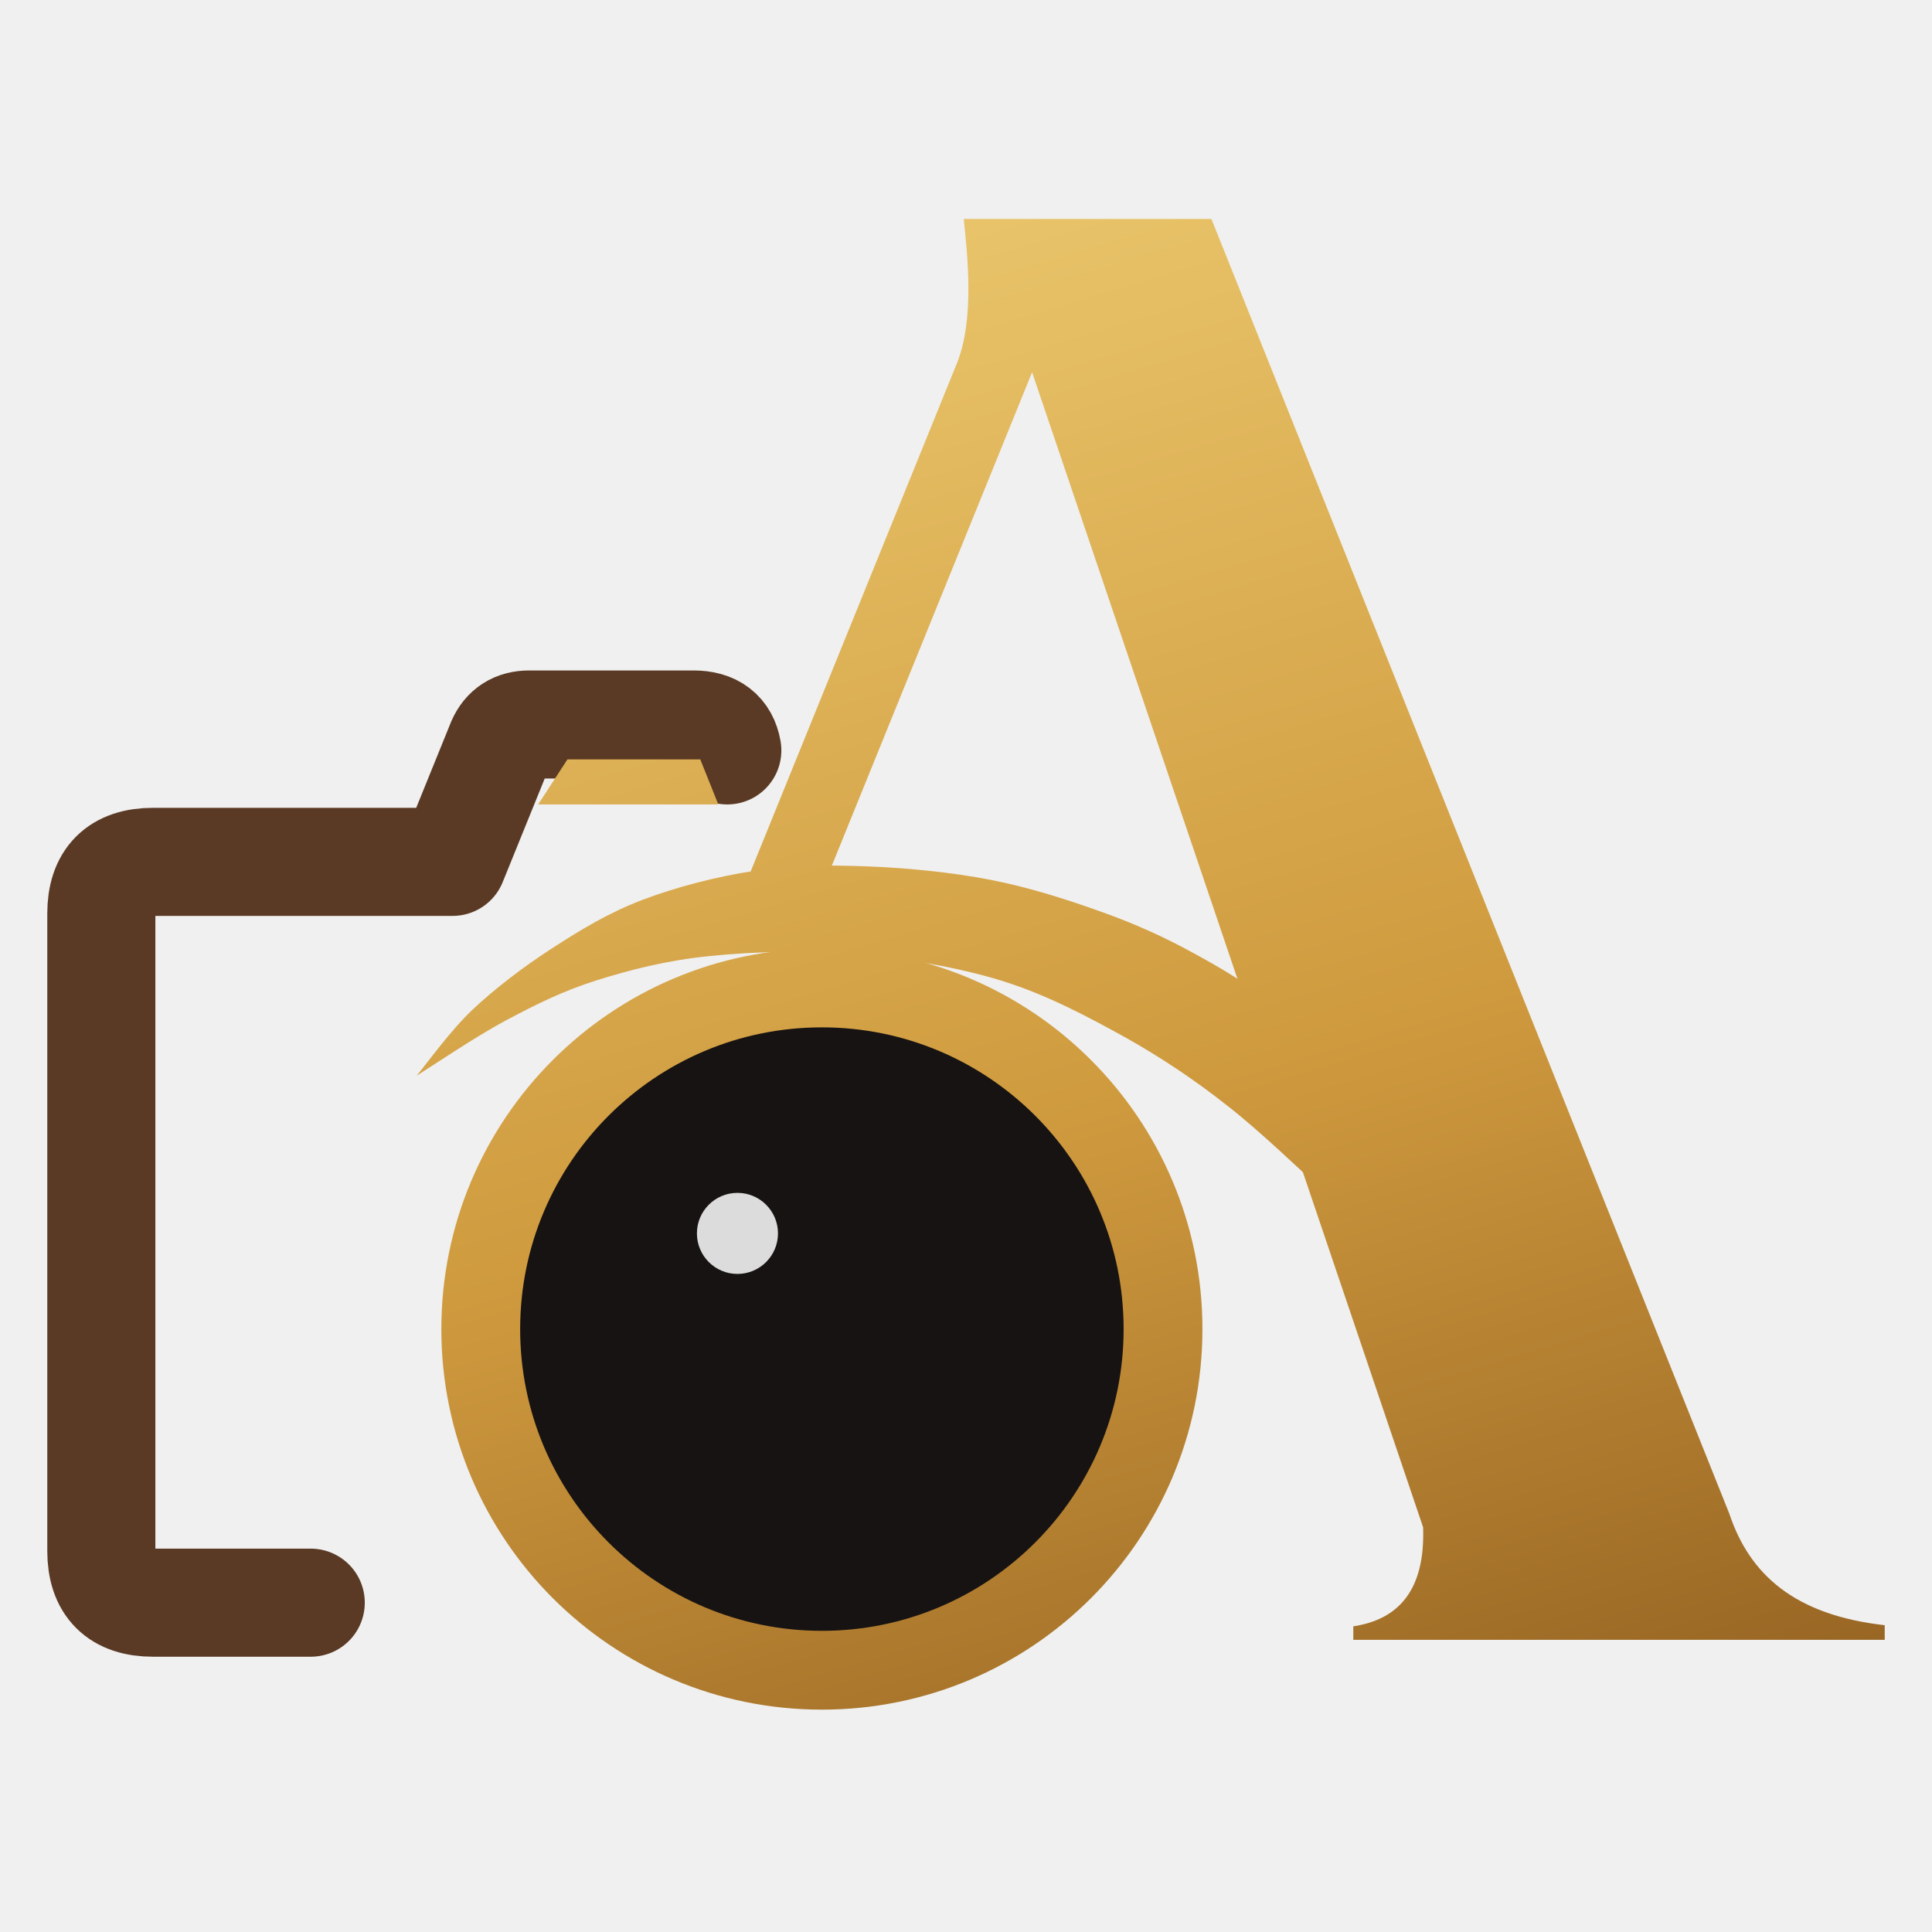
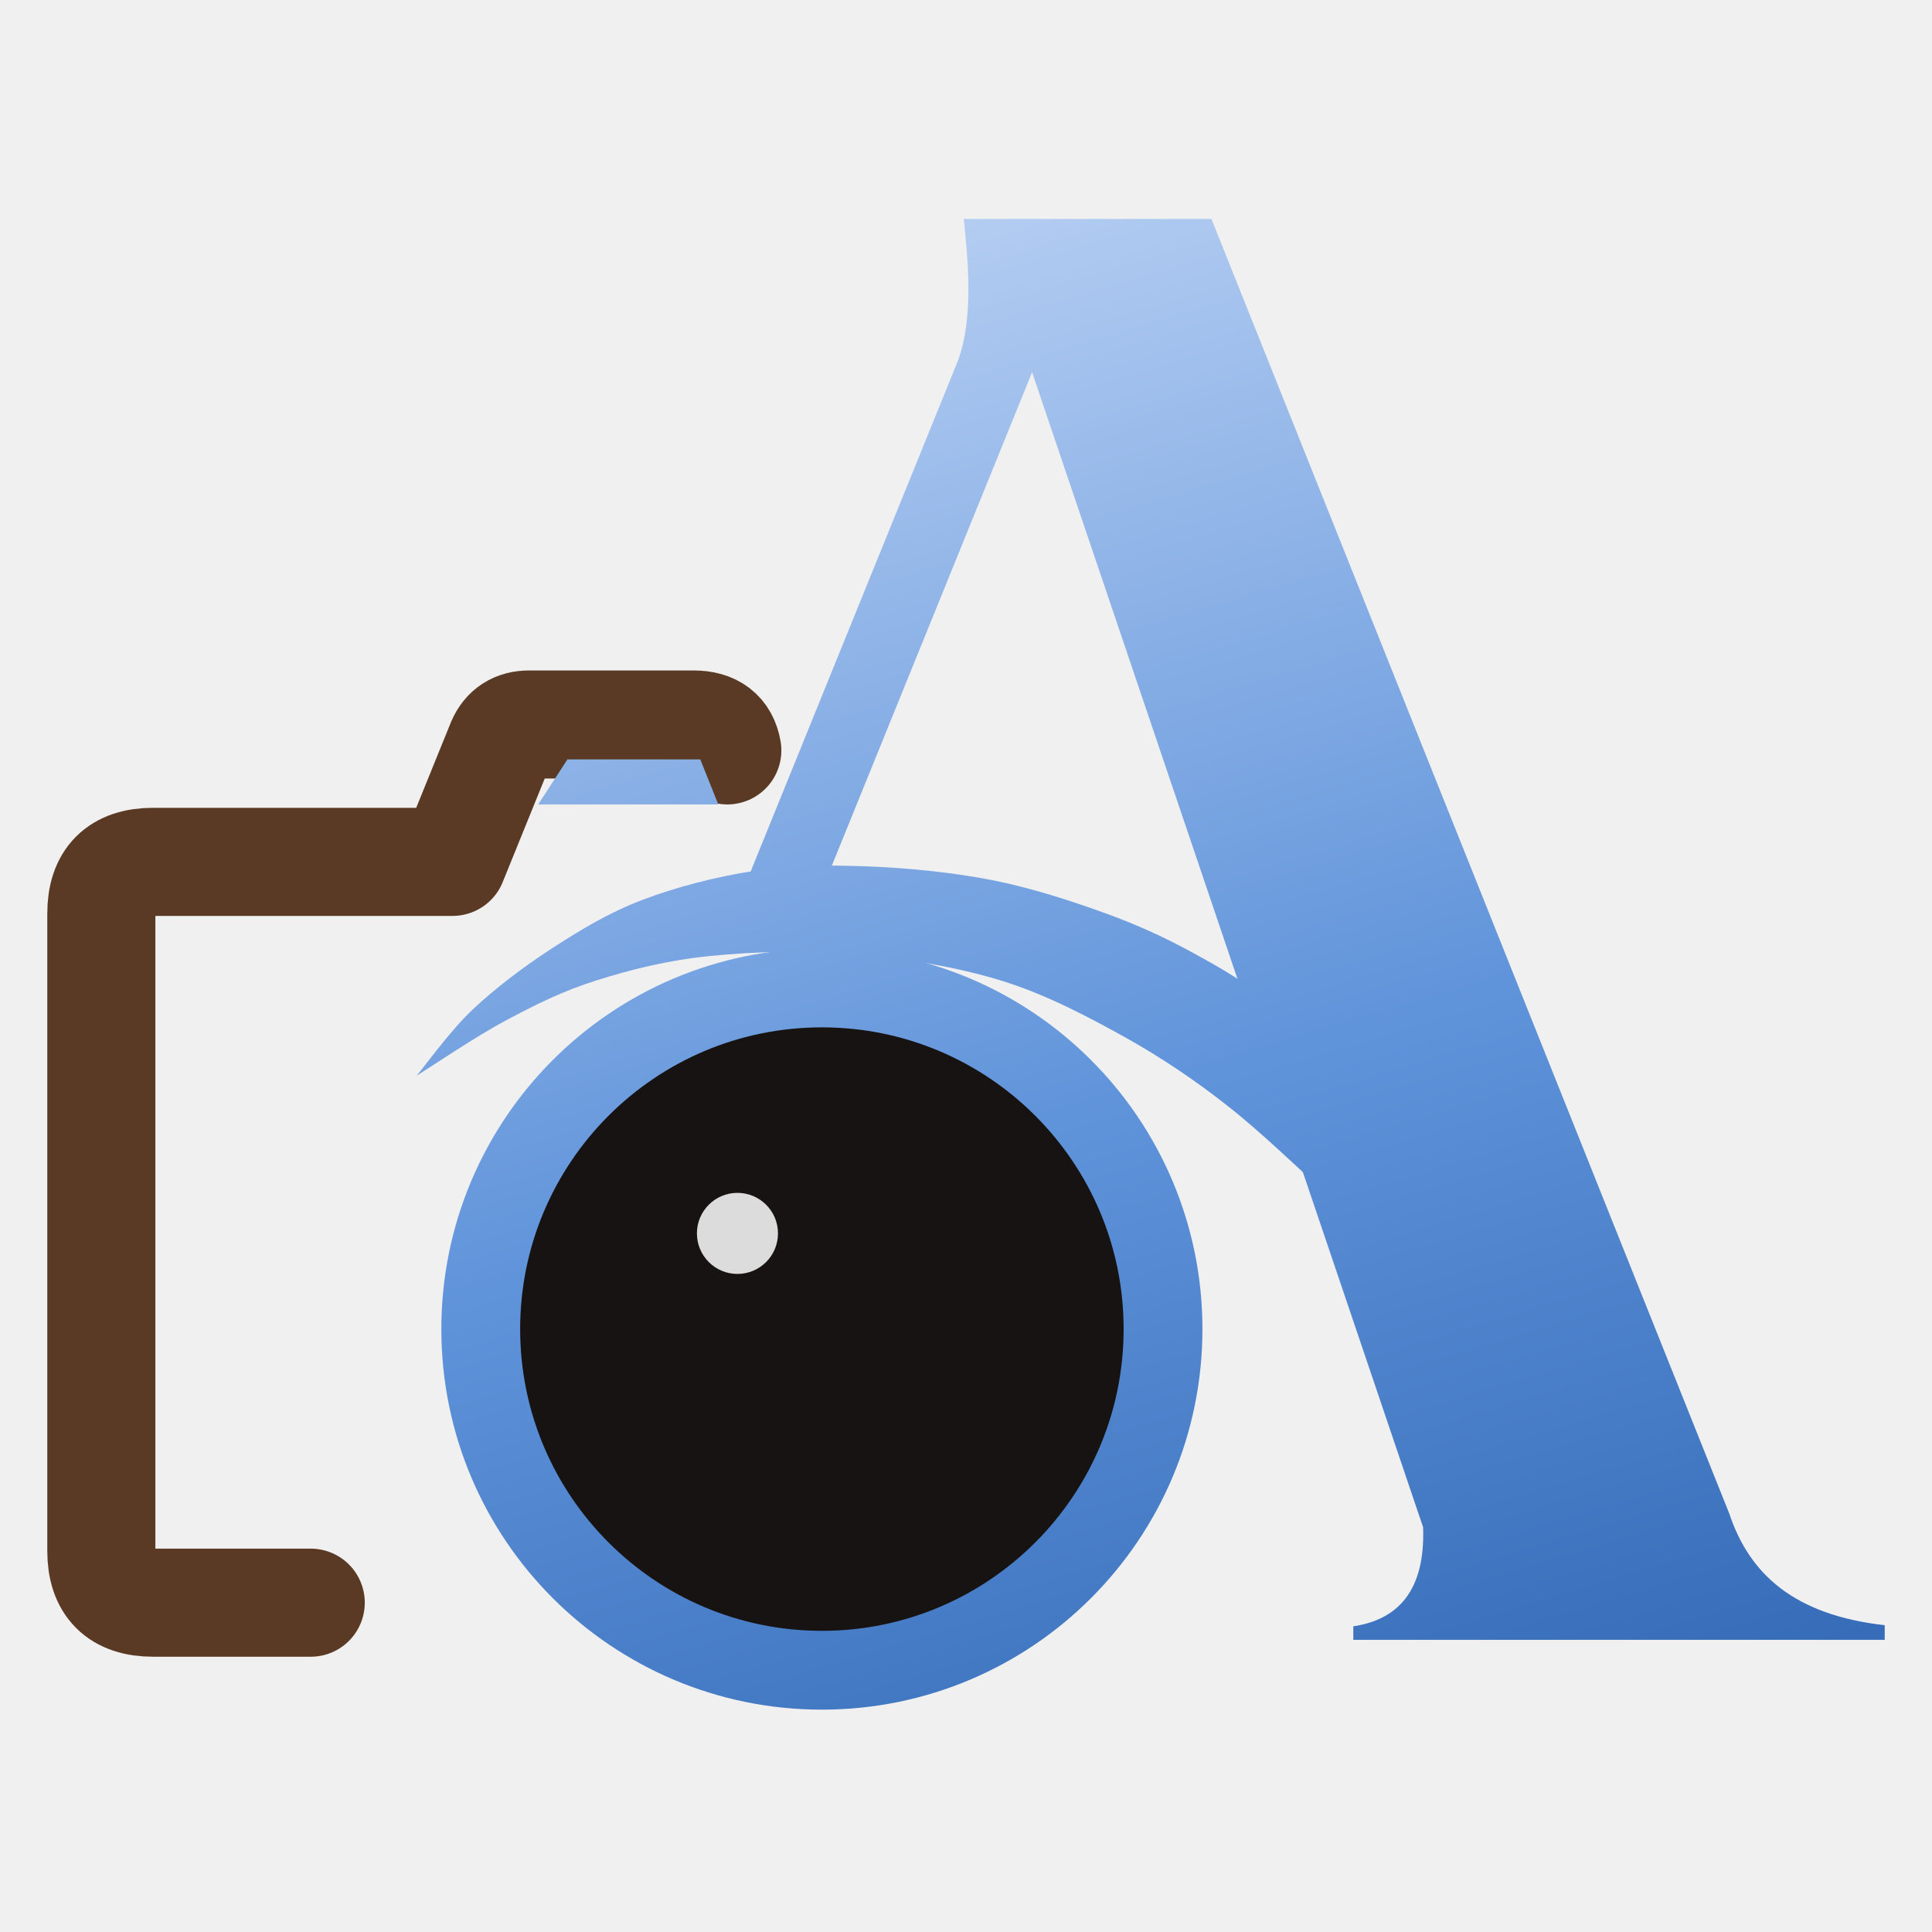
<svg xmlns="http://www.w3.org/2000/svg" width="171.6" height="171.6" viewBox="-1 -4.05 171.6 171.6">
  <style>@media (prefers-color-scheme:dark){.camera-body{stroke:#f6efe6}}@media (max-width:24px){.camera{display:none}.fit{transform:translate(-37.14px,-17.39px) scale(1.2127)}}</style>
  <defs>
    <linearGradient id="gold" x1="86" x2="132" y1="14" y2="168" gradientUnits="userSpaceOnUse">
-       <stop offset="0" stop-color="#e9c46a" />
-       <stop offset=".5" stop-color="#cf9a3e" />
-       <stop offset="1" stop-color="#8c5a1e" />
+       <stop offset="0" stop-color="#b4cdf2" />
+       <stop offset=".5" stop-color="#5f93da" />
+       <stop offset="1" stop-color="#2c62b0" />
    </linearGradient>
    <linearGradient id="gold-text" x1="0" x2="0" y1="0" y2="1">
-       <stop offset="0" stop-color="#e9c46a" />
-       <stop offset=".55" stop-color="#cf9a3e" />
-       <stop offset="1" stop-color="#8c5a1e" />
+       <stop offset="0" stop-color="#b4cdf2" />
+       <stop offset=".55" stop-color="#5f93da" />
+       <stop offset="1" stop-color="#2c62b0" />
    </linearGradient>
    <radialGradient id="glass" cx=".4" cy=".38" r=".75">
      <stop offset="0" stop-color="#3b302b" />
      <stop offset=".6" stop-color="#1b1615" />
      <stop offset="1" stop-color="#0d0b0a" />
    </radialGradient>
  </defs>
  <g id="camera" class="camera">
    <path fill="none" stroke="#5a3a24" stroke-linecap="round" stroke-linejoin="round" stroke-width="9.6" d="M26.6 138.3h-14q-4.6 0-4.6-4.6V77.1q0-4.6 4.6-4.6h26.6l4.3-10.6q.7-1.6 2.5-1.6h14.6q2.6 0 3 2.3" class="camera-body" />
    <path fill="url(#gold)" d="m46.8 67.4 2.6-4h11.8l1.6 4Z" class="camera-flash" />
  </g>
  <g class="fit">
    <g id="lens" class="lens">
      <circle id="lens-glass" cx="72" cy="114" r="27.2" fill="#171312" class="lens-glass" />
      <circle cx="64.5" cy="105.5" r="3.6" fill="#fff" fill-opacity=".85" />
      <circle id="lens-rim" cx="72" cy="114" r="30.3" fill="none" stroke="url(#gold)" stroke-width="7" class="lens-rim" />
    </g>
    <g id="a-letter" fill="url(#gold)" class="a-letter">
      <path d="M84.6 15.4h22l46 115c1.8 5.4 5.8 9 13.8 9.9v1.3h-47.2v-1.2c4-.6 6.4-3.2 6.2-8.8L90.67 29.01 71.6 76h-7L84 28.2c1.6-4 .9-9.8.6-12.8" class="a-strokes" />
      <path d="M36 91.5c.83-.98 3-4.02 5-5.9s4.5-3.78 7-5.4 5-3.15 8-4.3 6.67-2.1 10-2.6 6.5-.53 10-.4 7.5.52 11 1.2 7 1.82 10 2.9 5.5 2.23 8 3.6 4.83 2.7 7 4.6 5 5.67 6 6.8l2 8-3.6 1.6c-1.4-1.24-5.5-5.21-8.4-7.45a69 69 0 0 0-9-6.03c-3.33-1.84-7-3.81-11-5.05s-8.67-2-13-2.37a74 74 0 0 0-13 .17c-3.83.39-7 1.21-10 2.15-3 .95-5.33 2.11-8 3.53-2.67 1.41-6.67 4.12-8 4.95" class="a-swash" />
    </g>
  </g>
</svg>
